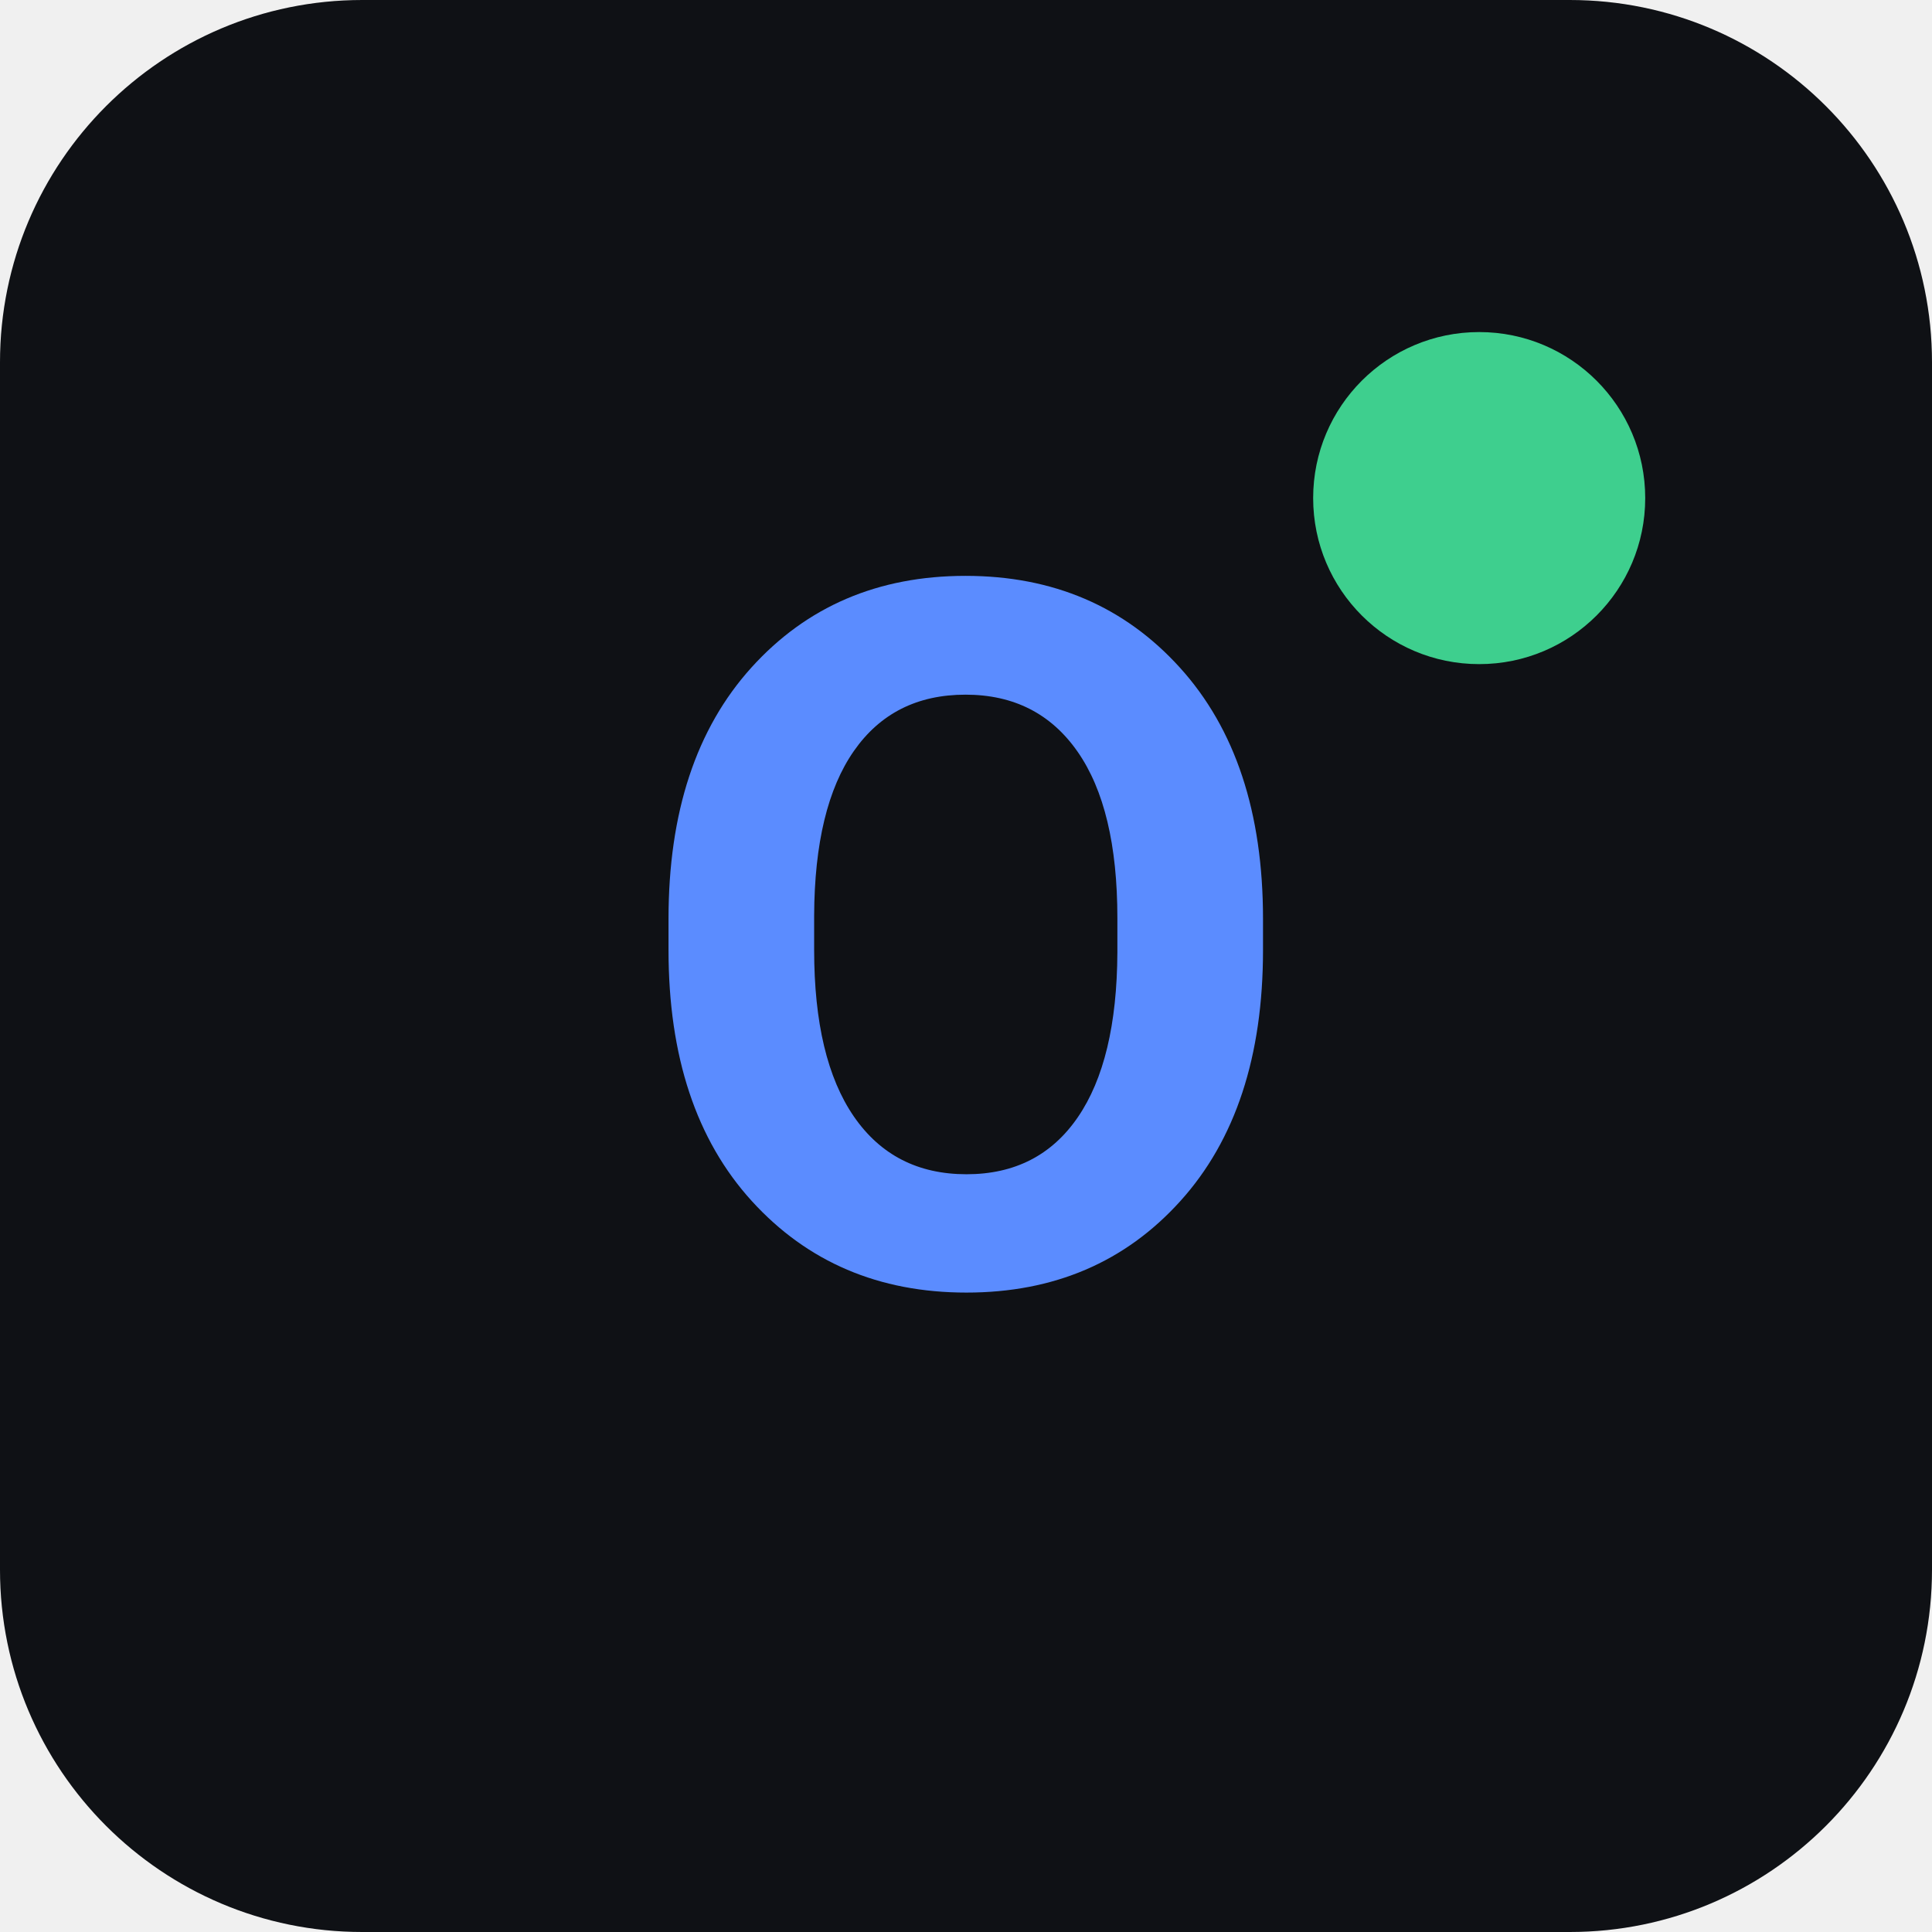
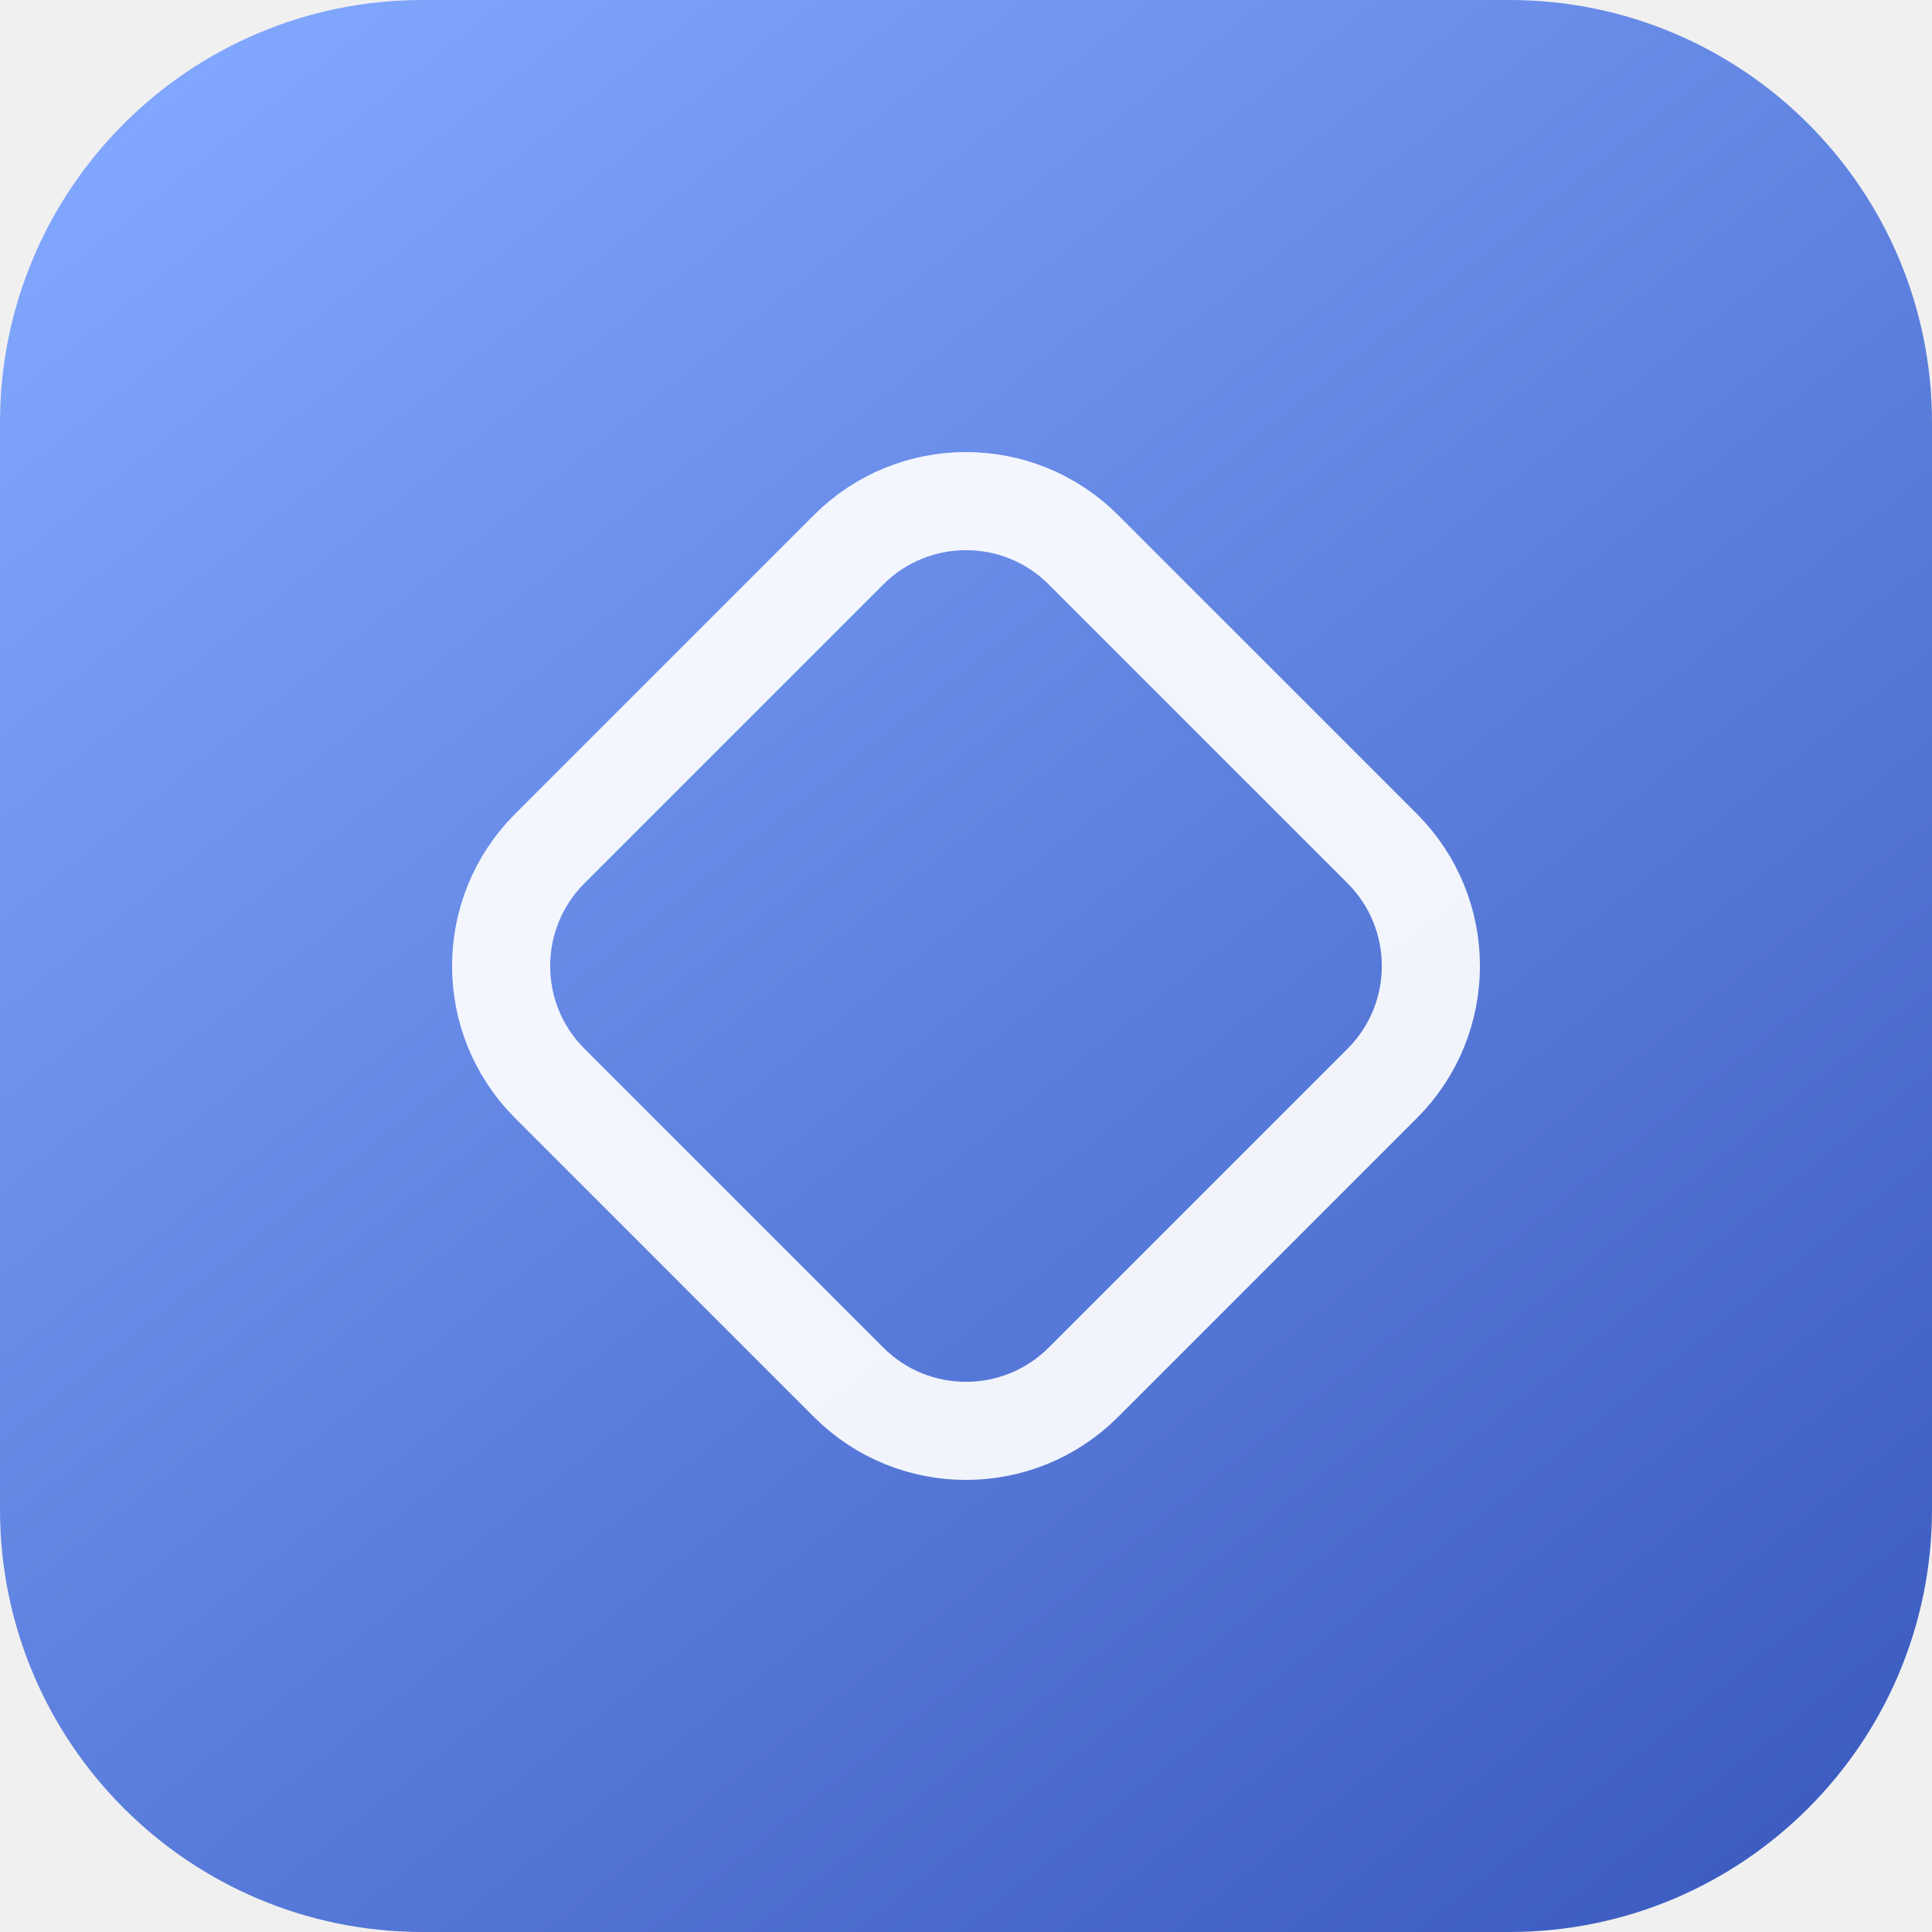
<svg xmlns="http://www.w3.org/2000/svg" viewBox="0 0 512 512">
-   <rect width="512" height="512" rx="96" fill="#0f1115" />
-   <text x="256" y="340" font-family="-apple-system,Segoe UI,Roboto,sans-serif" font-size="260" font-weight="700" text-anchor="middle" fill="#5b8cff">O</text>
-   <circle cx="392" cy="132" r="44" fill="#3ecf8e" />
+   <defs>
+     <linearGradient id="g" x1="0.1" y1="0" x2="0.9" y2="1">
+       <stop offset="0" stop-color="#82a8ff" />
+       <stop offset="1" stop-color="#3b5bc0" />
+     </linearGradient>
+   </defs>
+   <rect width="512" height="512" rx="112" fill="url(#g)" />
+   <rect x="156" y="156" width="200" height="200" rx="44" fill="none" stroke="#ffffff" stroke-opacity="0.92" stroke-width="26" transform="rotate(45 256 256)" />
</svg>
